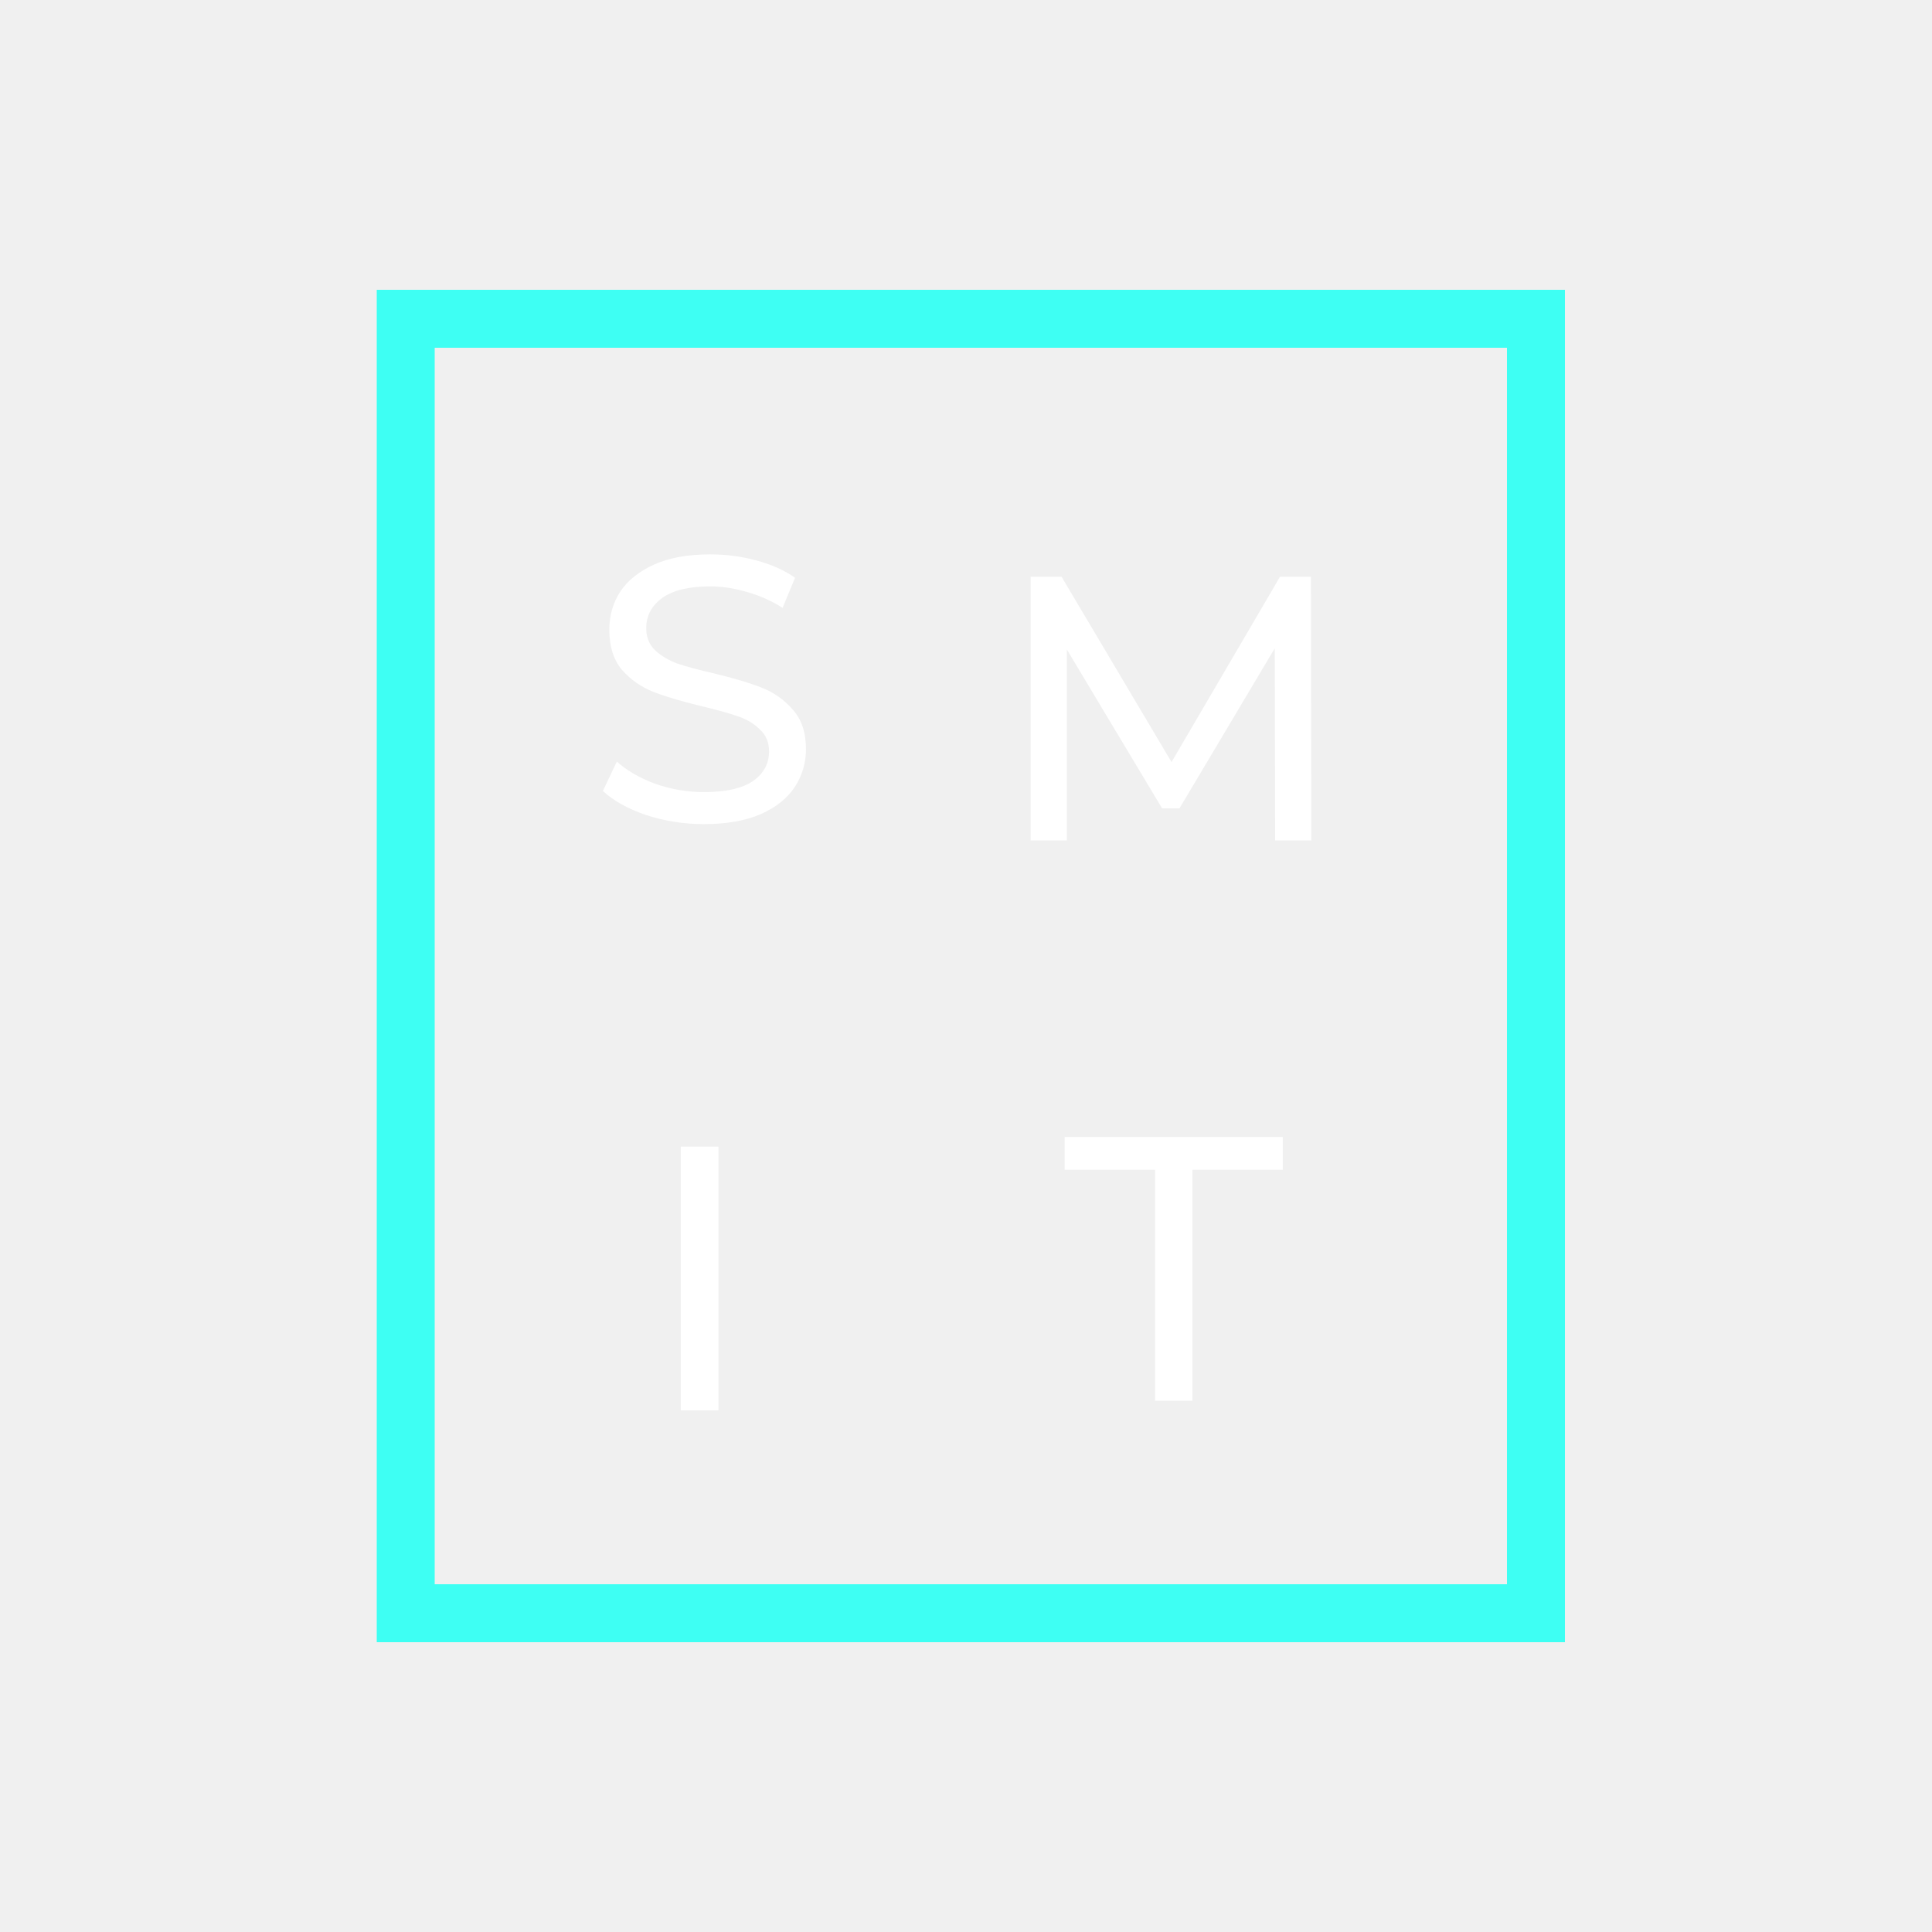
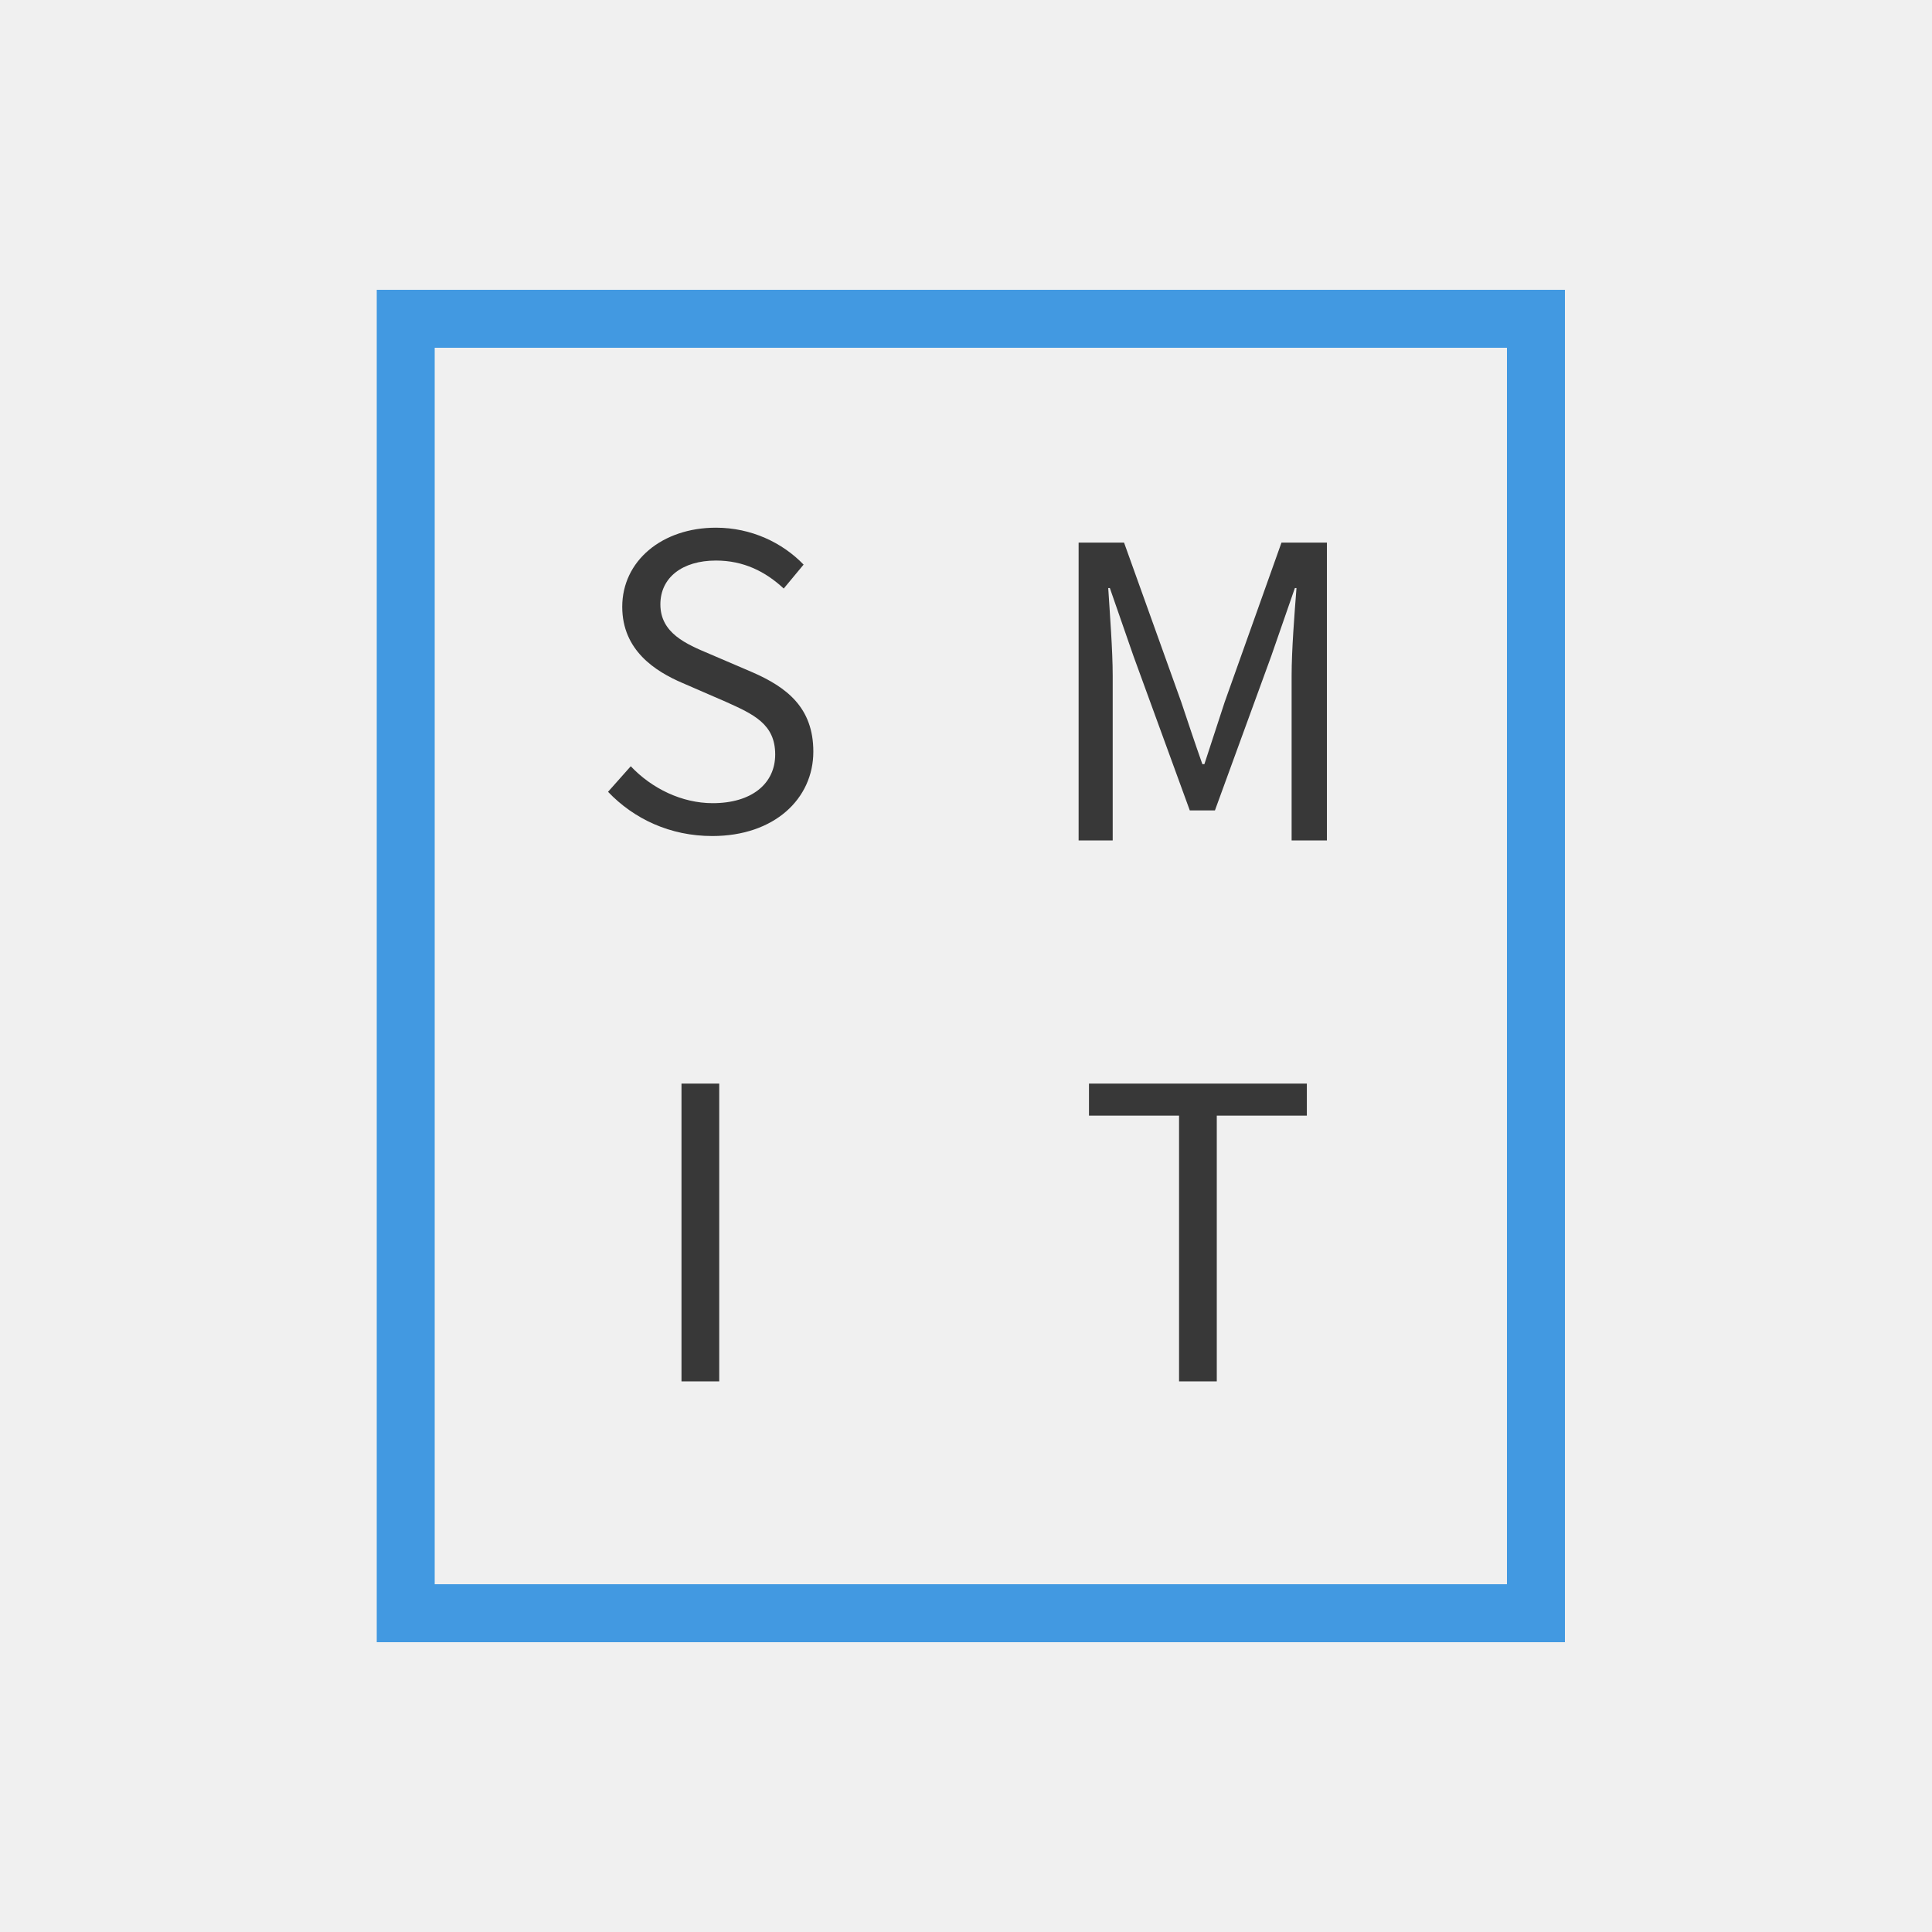
<svg xmlns="http://www.w3.org/2000/svg" width="200" height="200" viewBox="0 0 200 200" fill="none">
-   <path d="M72.864 85.312C70.809 85.312 68.82 85 66.897 84.376C64.999 83.726 63.504 82.894 62.411 81.88L63.855 78.838C64.894 79.774 66.221 80.541 67.832 81.139C69.471 81.711 71.147 81.997 72.864 81.997C75.126 81.997 76.816 81.62 77.933 80.866C79.052 80.086 79.611 79.059 79.611 77.785C79.611 76.849 79.299 76.095 78.674 75.523C78.076 74.925 77.323 74.47 76.412 74.158C75.528 73.846 74.267 73.495 72.629 73.105C70.576 72.611 68.912 72.117 67.638 71.623C66.389 71.129 65.311 70.375 64.4 69.361C63.517 68.321 63.075 66.93 63.075 65.188C63.075 63.732 63.452 62.419 64.206 61.249C64.986 60.079 66.156 59.143 67.716 58.441C69.275 57.739 71.213 57.388 73.526 57.388C75.138 57.388 76.725 57.596 78.284 58.012C79.844 58.428 81.183 59.026 82.302 59.806L81.014 62.926C79.871 62.198 78.648 61.652 77.349 61.288C76.049 60.898 74.775 60.703 73.526 60.703C71.317 60.703 69.653 61.106 68.534 61.912C67.442 62.718 66.897 63.758 66.897 65.032C66.897 65.968 67.209 66.735 67.832 67.333C68.457 67.905 69.224 68.36 70.133 68.698C71.07 69.01 72.331 69.348 73.916 69.712C75.971 70.206 77.621 70.7 78.87 71.194C80.118 71.688 81.183 72.442 82.067 73.456C82.978 74.47 83.433 75.835 83.433 77.551C83.433 78.981 83.043 80.294 82.263 81.49C81.483 82.66 80.299 83.596 78.713 84.298C77.127 84.974 75.177 85.312 72.864 85.312Z" fill="white" />
-   <path d="M70.475 118.7H74.375V146H70.475V118.7Z" fill="white" />
-   <path d="M132.002 87L131.963 67.11L122.096 83.685H120.302L110.435 67.227V87H106.691V59.7H109.889L121.277 78.888L132.509 59.7H135.707L135.746 87H132.002Z" fill="white" />
-   <path d="M119.571 121.093H110.211V117.7H132.792V121.093H123.432V145H119.571V121.093Z" fill="white" />
-   <rect x="42" y="33" width="117" height="134" stroke="#3EFFF3" stroke-width="6" />
+   <path d="M73.738 86.546C80.164 86.546 84.196 82.682 84.196 77.81C84.196 73.232 81.424 71.132 77.854 69.578L73.444 67.688C71.05 66.68 68.362 65.546 68.362 62.564C68.362 59.792 70.63 58.028 74.116 58.028C76.972 58.028 79.24 59.162 81.13 60.926L83.188 58.448C81.004 56.18 77.77 54.626 74.116 54.626C68.53 54.626 64.414 58.07 64.414 62.816C64.414 67.31 67.816 69.494 70.672 70.712L75.124 72.644C78.022 73.946 80.248 74.954 80.248 78.104C80.248 81.128 77.812 83.144 73.78 83.144C70.588 83.144 67.48 81.632 65.296 79.322L62.944 81.968C65.632 84.782 69.37 86.546 73.738 86.546Z" fill="#383838" />
+   <path d="M70.548 143H74.454V112.172H70.548V143Z" fill="#383838" />
+   <path d="M111.658 87H115.186V69.948C115.186 67.302 114.892 63.564 114.724 60.876H114.892L117.328 67.89L123.166 83.892H125.77L131.608 67.89L134.044 60.876H134.212C134.002 63.564 133.708 67.302 133.708 69.948V87H137.362V56.172H132.658L126.778 72.678C126.064 74.82 125.392 76.962 124.678 79.104H124.468C123.712 76.962 122.998 74.82 122.284 72.678L116.362 56.172H111.658V87Z" fill="#383838" />
+   <path d="M122.055 143H125.961V115.49H135.285V112.172H112.731V115.49H122.055V143Z" fill="#383838" />
+   <rect x="42" y="33" width="117" height="134" stroke="#4299E1" stroke-width="6" />
</svg>
